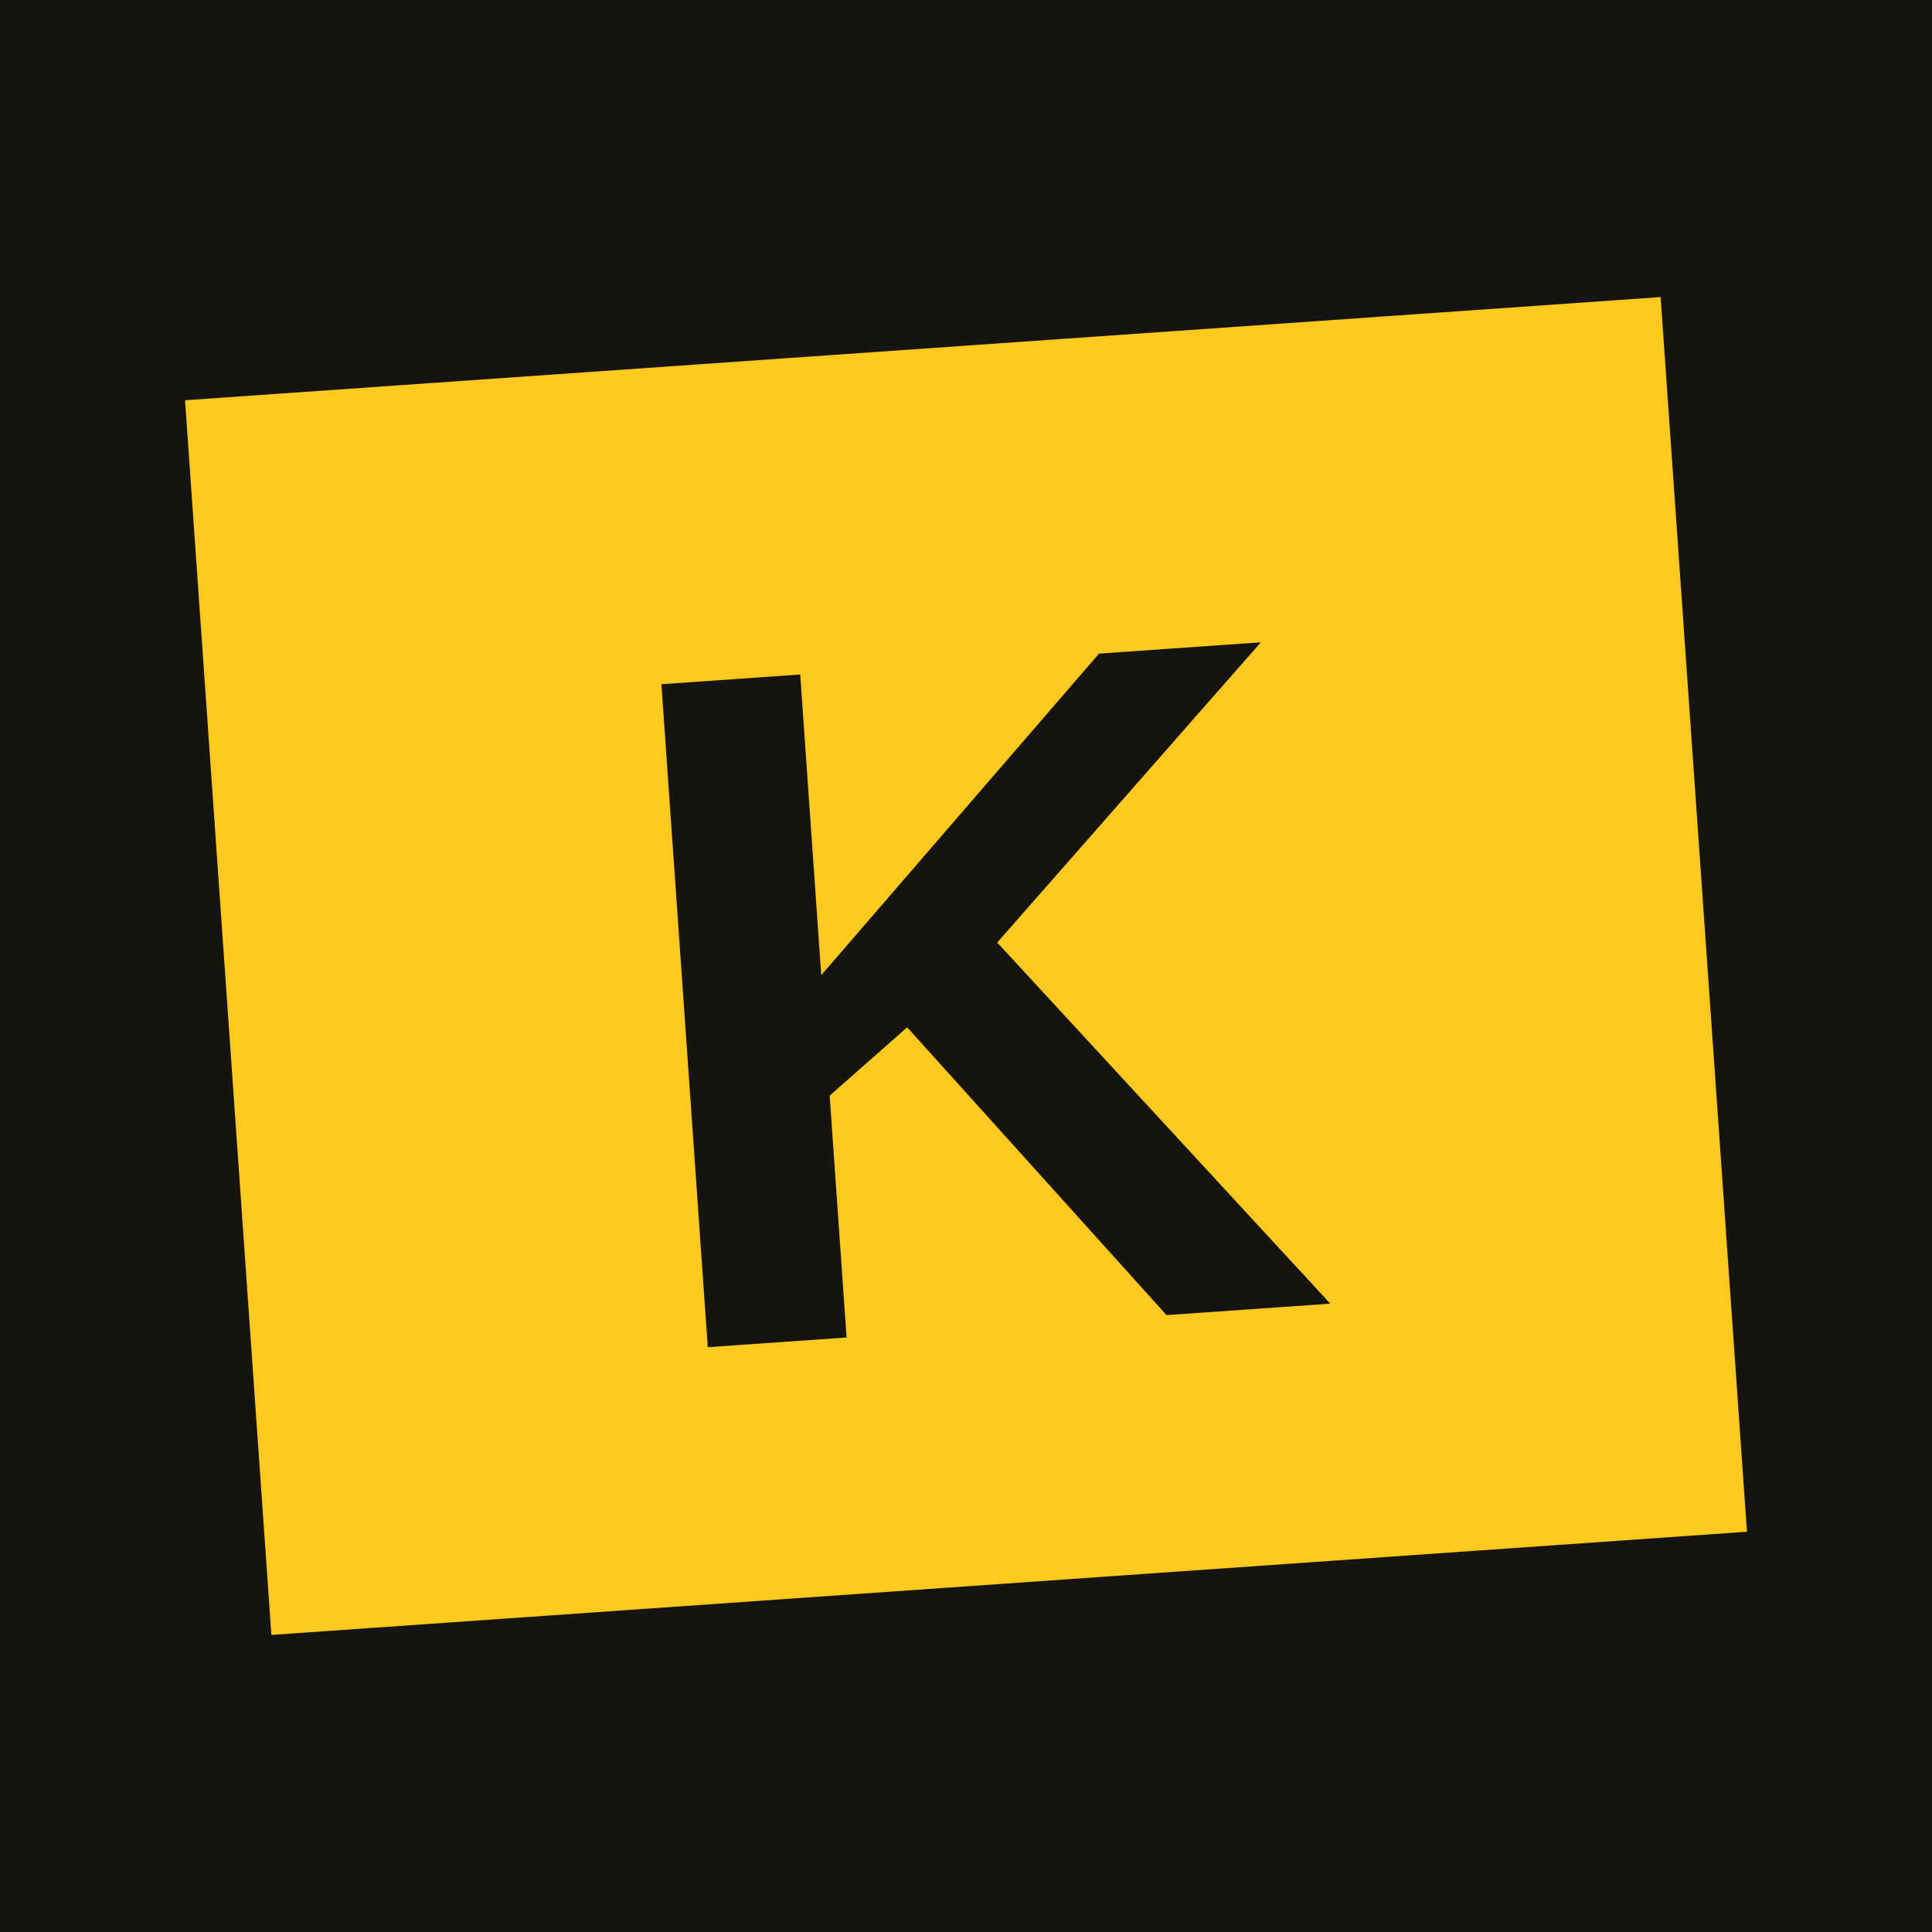
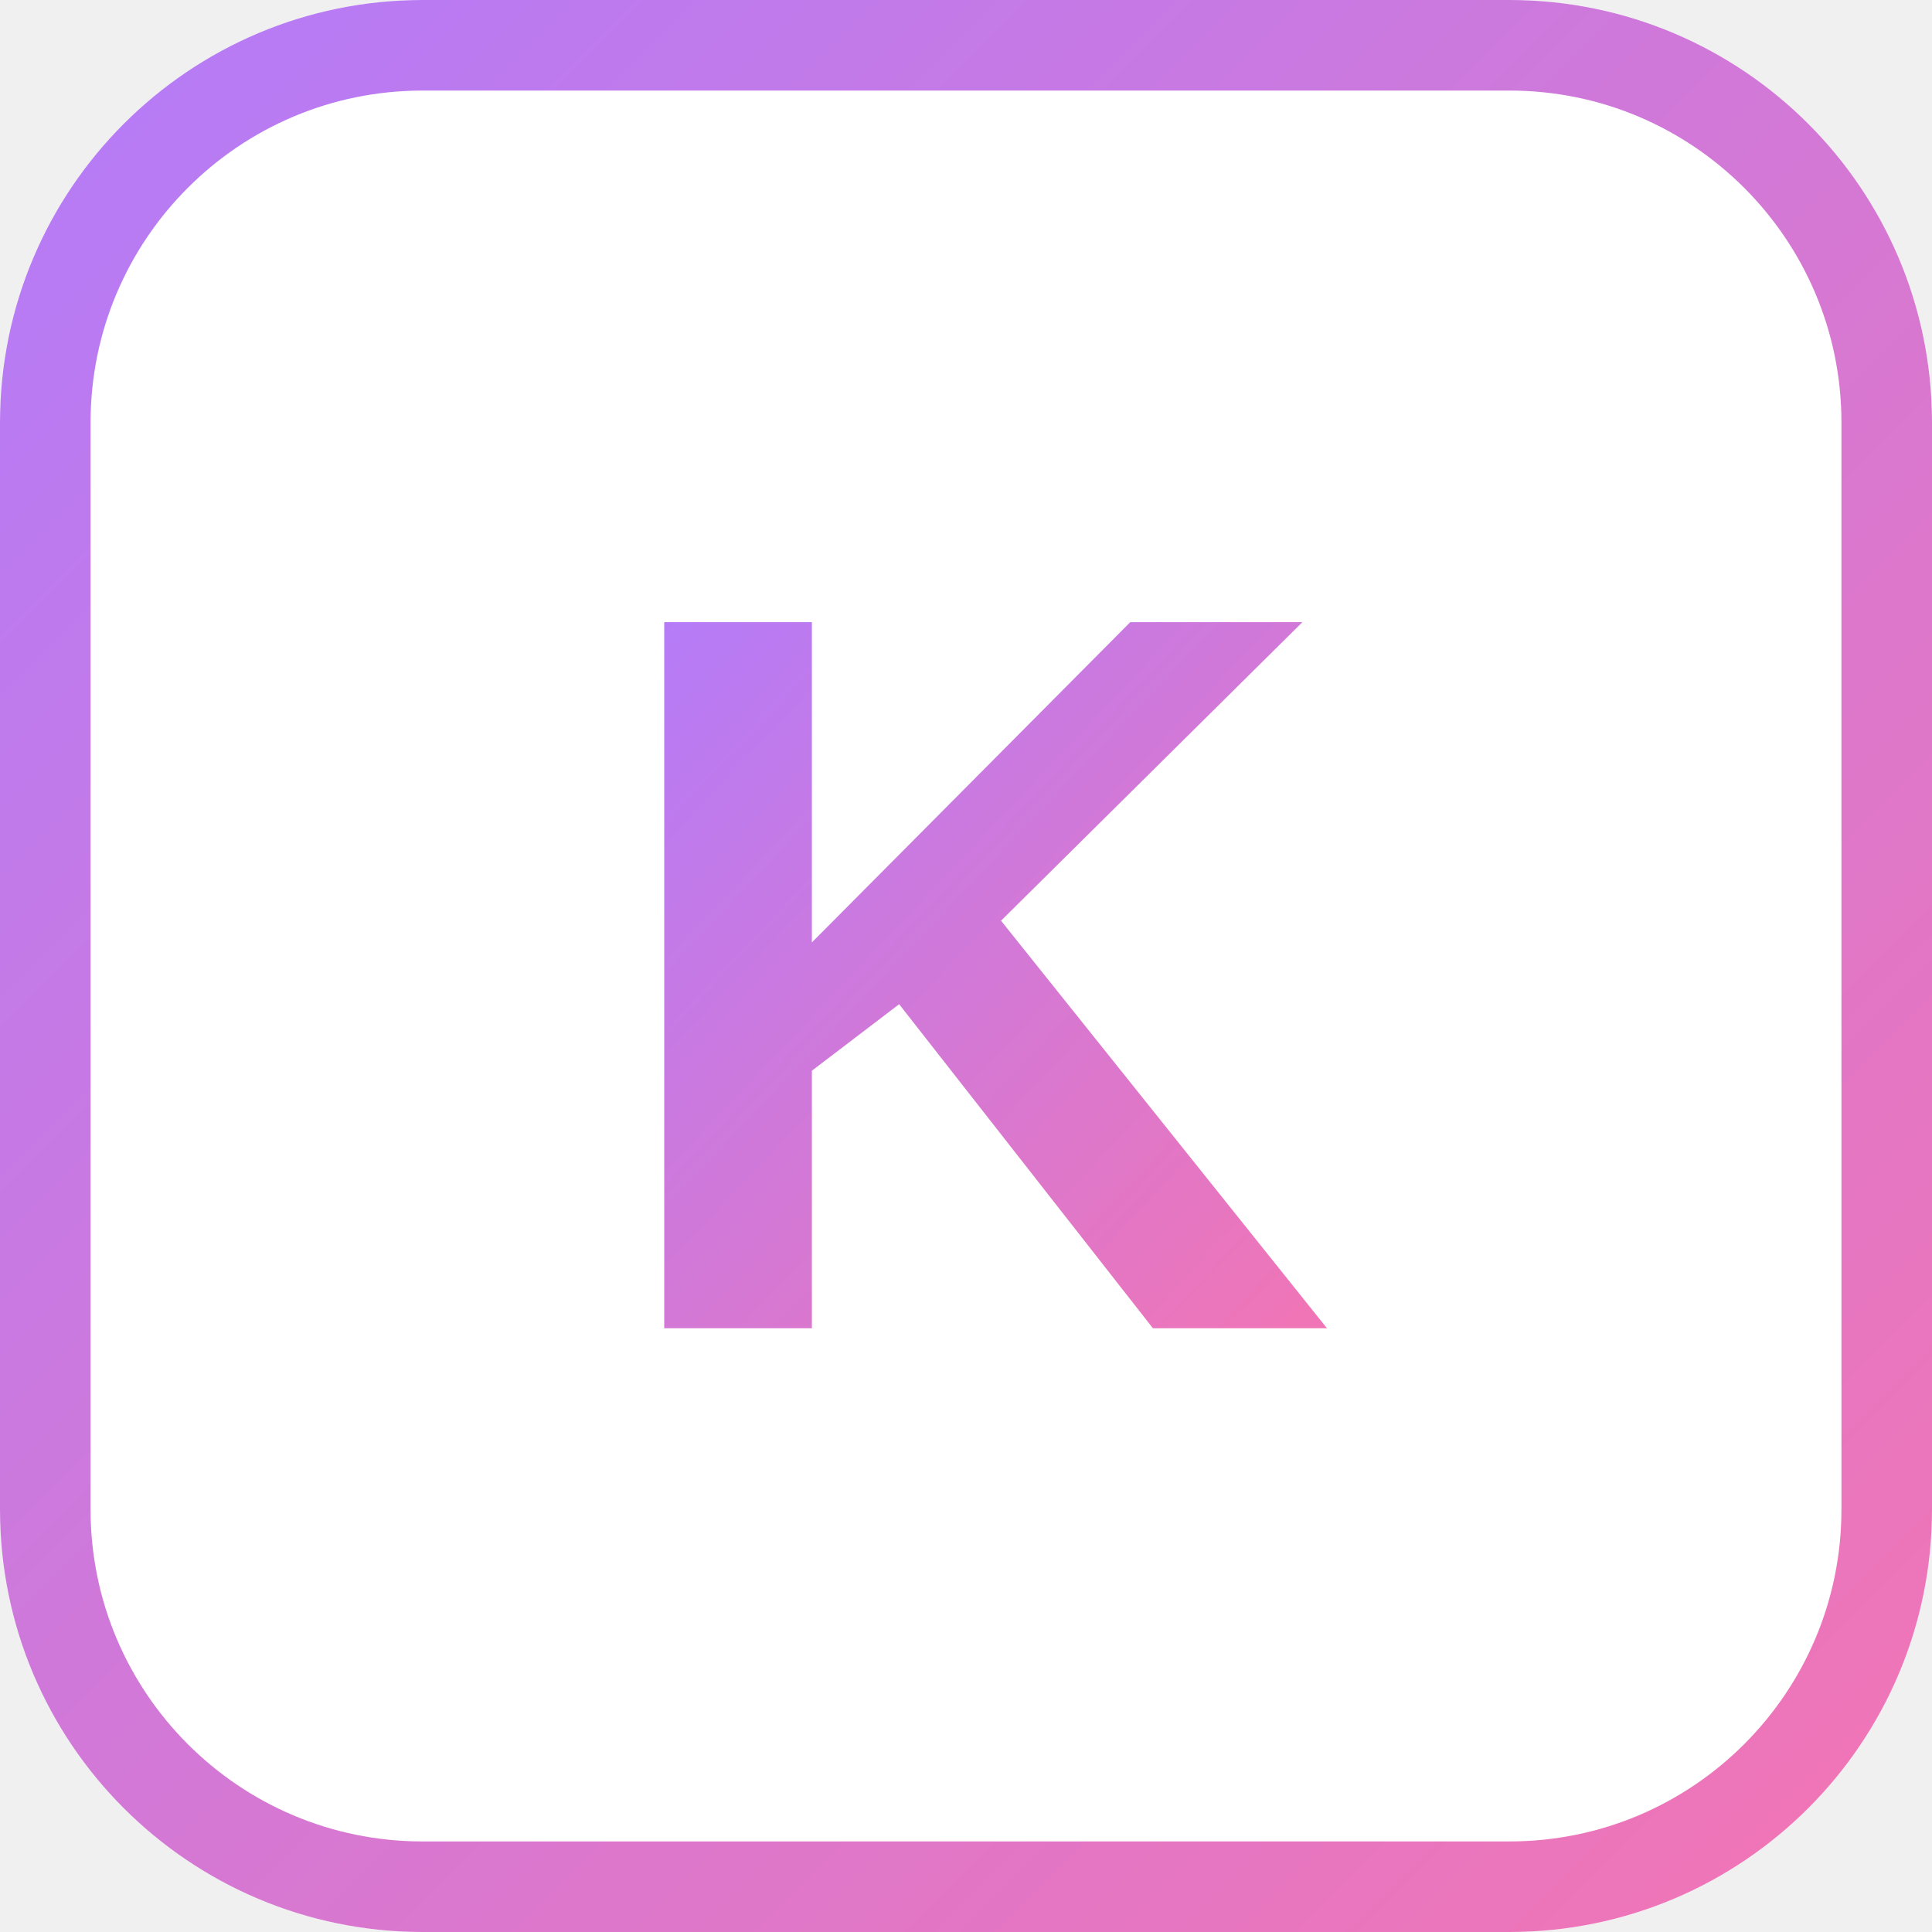
<svg xmlns="http://www.w3.org/2000/svg" viewBox="0 0 64 64">
-   <rect width="64" height="64" fill="#16140f" />
-   <rect x="6" y="10" width="52" height="44" fill="#ffc91f" transform="rotate(-4 32 32)" stroke="#16140f" stroke-width="3" />
-   <text x="32" y="44" font-family="Arial Black, Arial, sans-serif" font-weight="900" font-size="32" text-anchor="middle" fill="#16140f" transform="rotate(-4 32 32)">K</text>
+   <defs>
+     <linearGradient id="g" x1="0" y1="0" x2="1" y2="1">
+       <stop offset="0" stop-color="#b57bf7" />
+       <stop offset="1" stop-color="#f175b5" />
+     </linearGradient>
+   </defs>
+   <rect width="64" height="64" rx="14" fill="#ffffff" />
+   <rect x="1.5" y="1.5" width="61" height="61" rx="12.5" fill="none" stroke="url(#g)" stroke-width="3" />
+   <text x="32" y="44" font-family="Arial Black, Arial, sans-serif" font-weight="900" font-size="34" text-anchor="middle" fill="url(#g)">K</text>
</svg>
